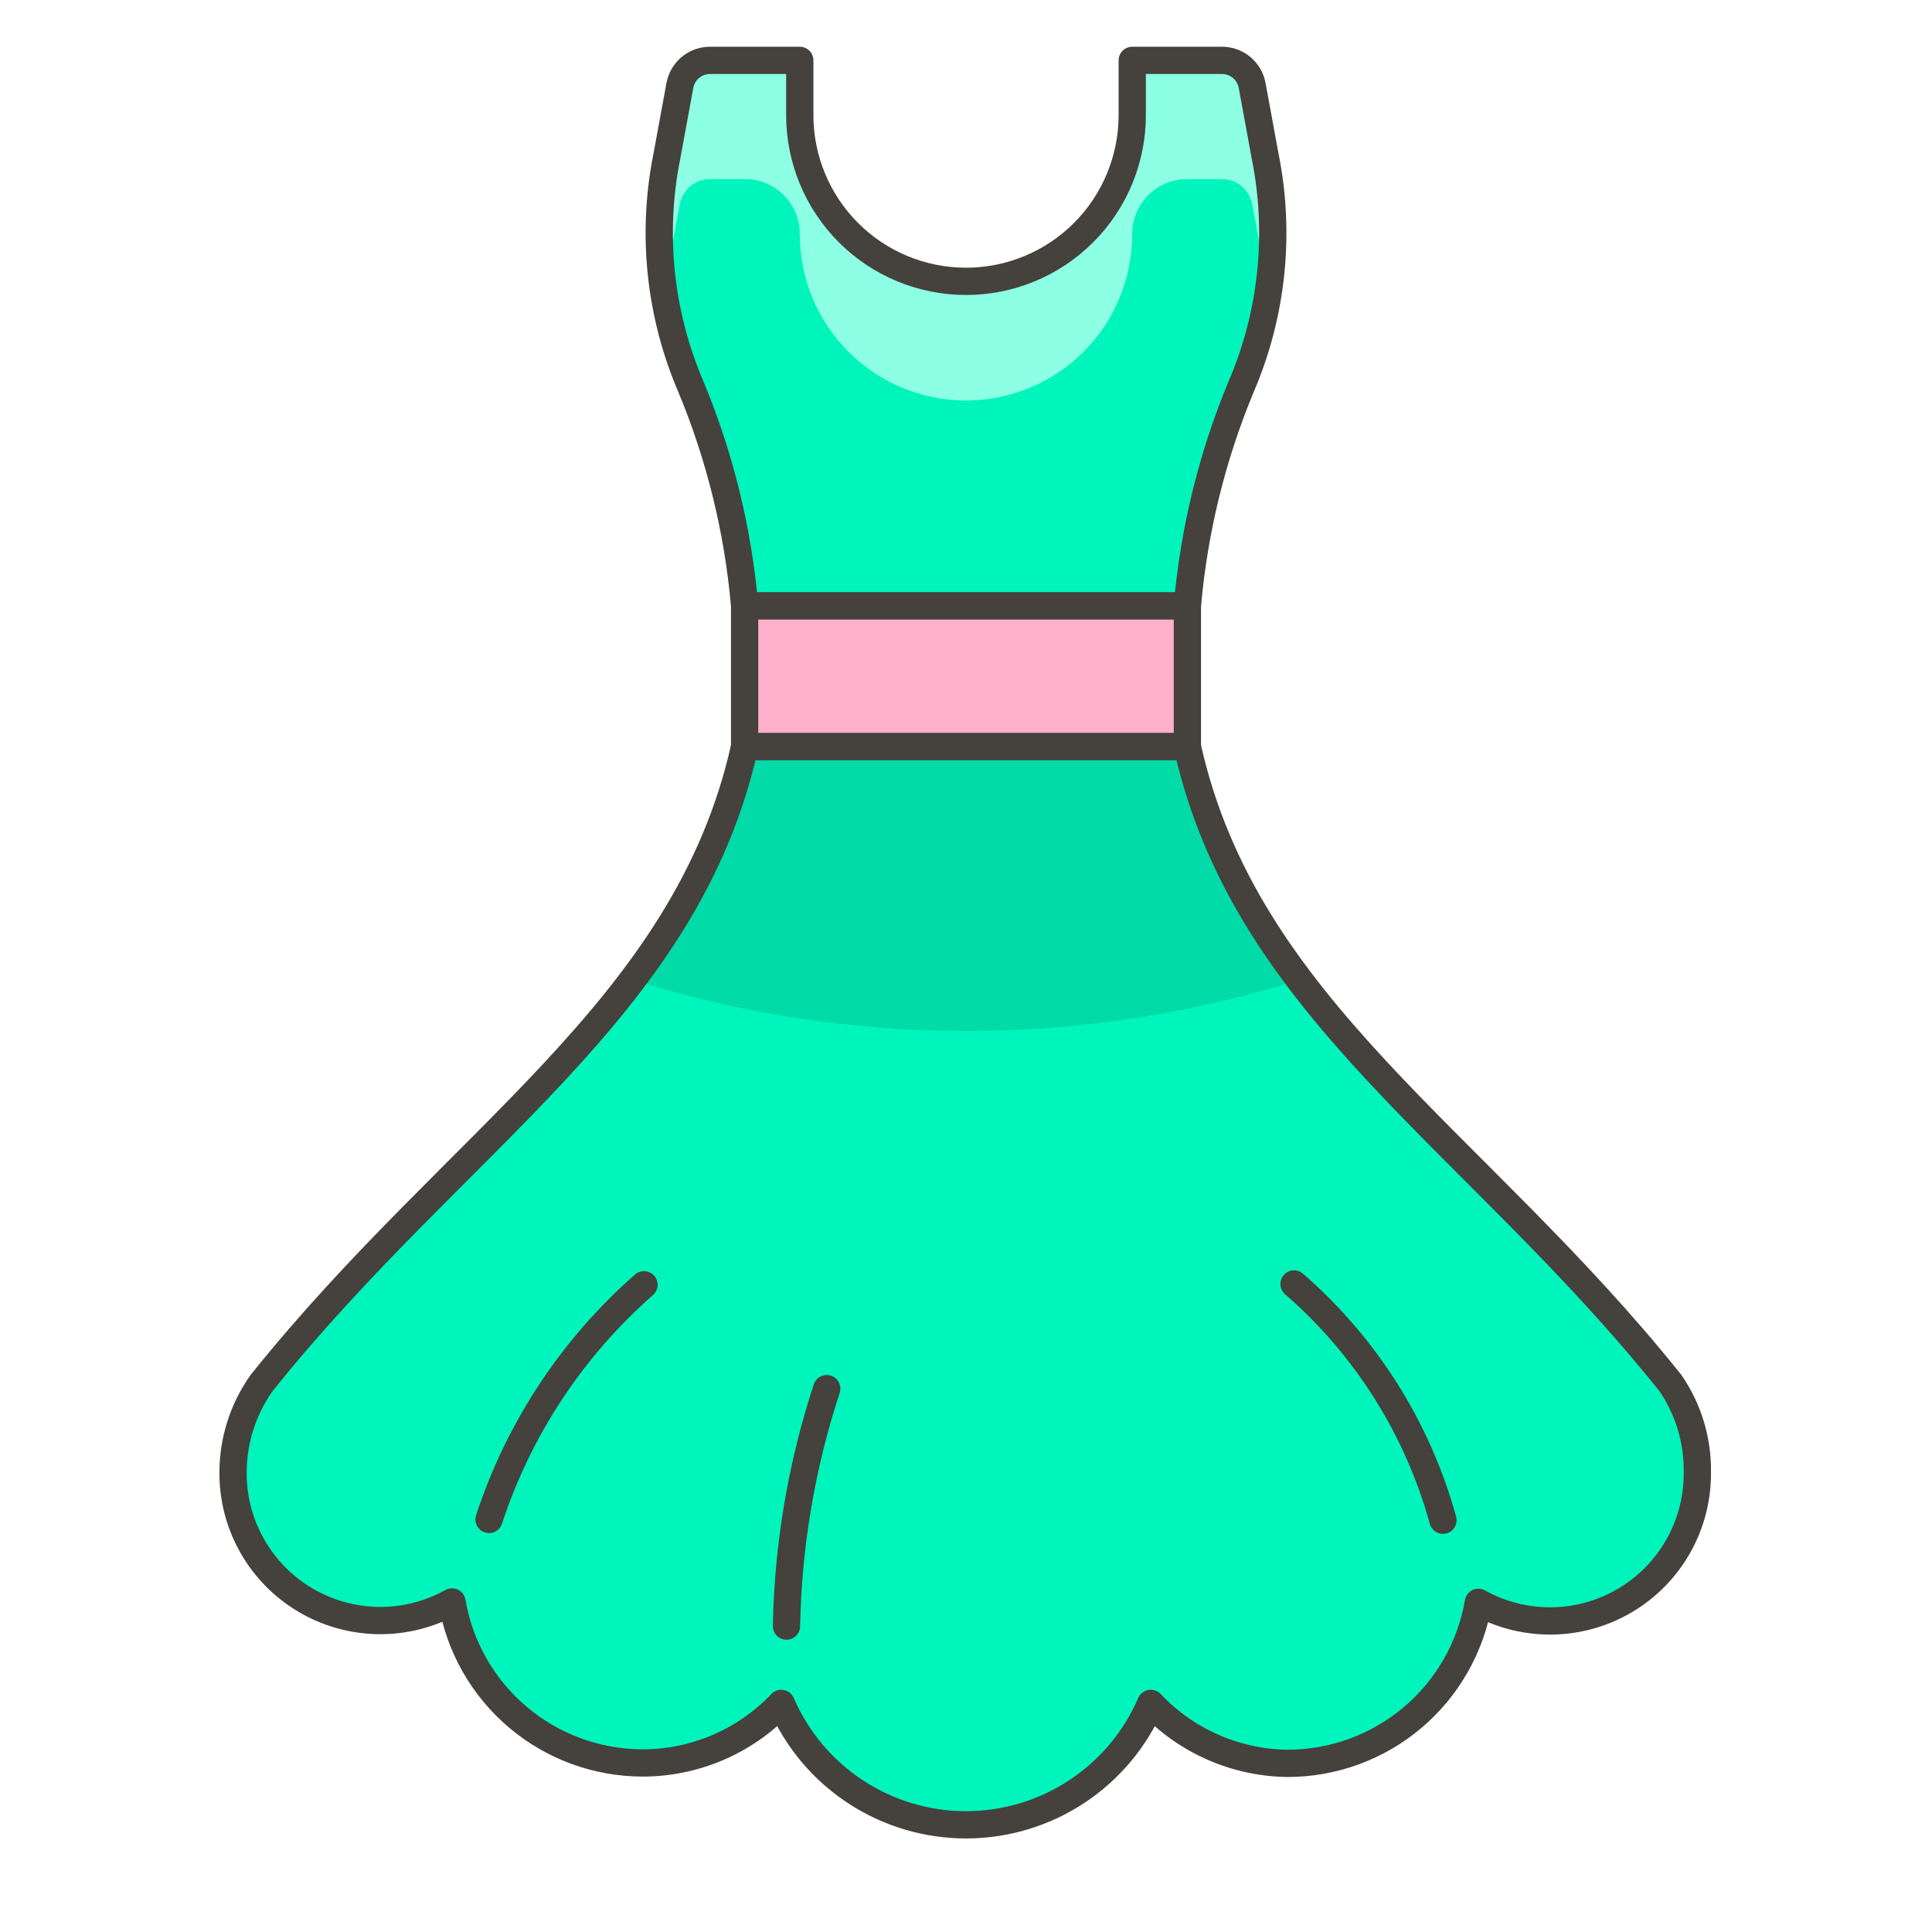
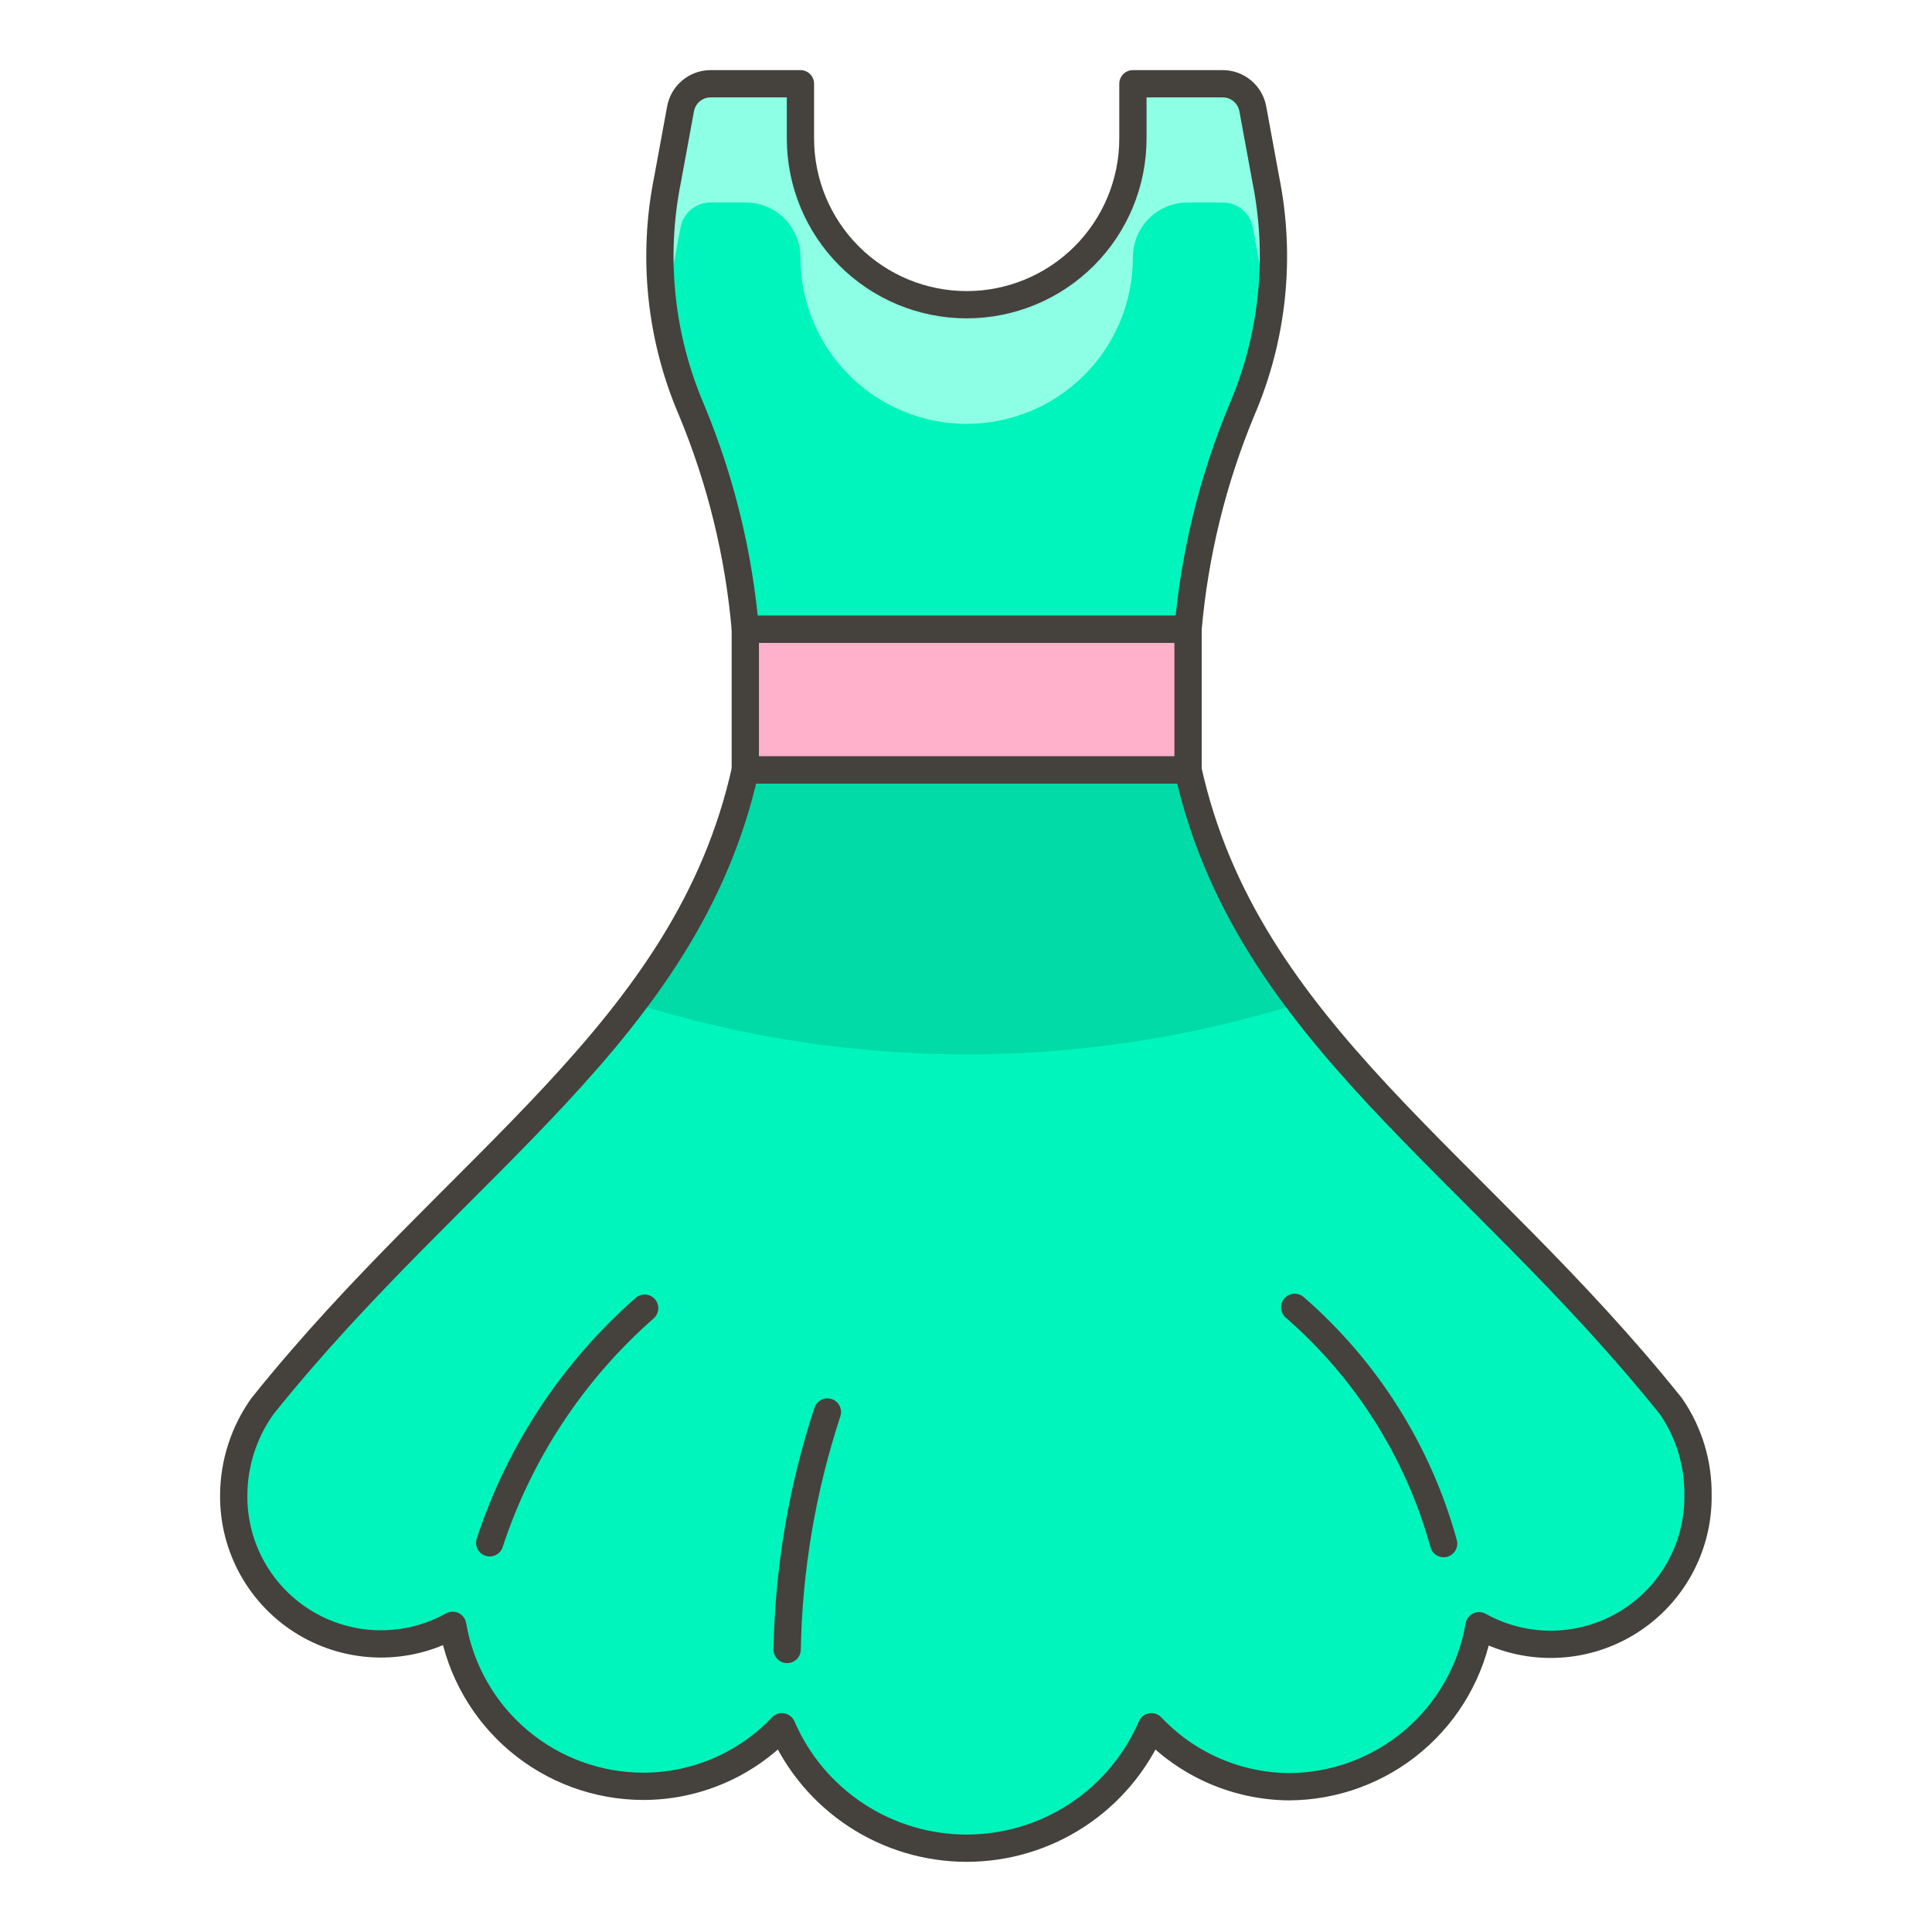
<svg xmlns="http://www.w3.org/2000/svg" width="496" height="496" viewBox="0 0 496 496" fill="none">
-   <path d="M428.834 355.054C378.614 292.33 319.817 259.057 304.834 191.684H191.167C176.184 259.057 117.387 292.33 67.167 355.054C62.445 361.698 59.883 369.635 59.831 377.787C59.754 384.412 61.42 390.941 64.66 396.72C67.901 402.499 72.603 407.325 78.295 410.716C83.988 414.106 90.471 415.942 97.096 416.038C103.721 416.135 110.255 414.49 116.044 411.267C118.016 422.811 124.001 433.287 132.943 440.849C141.885 448.411 153.21 452.573 164.921 452.6C171.59 452.607 178.191 451.254 184.321 448.625C190.45 445.995 195.979 442.144 200.571 437.307C204.571 446.566 211.193 454.452 219.621 459.992C228.049 465.532 237.915 468.484 248.001 468.484C258.087 468.484 267.952 465.532 276.38 459.992C284.808 454.452 291.431 446.566 295.431 437.307C299.965 442.113 305.424 445.954 311.478 448.6C317.533 451.245 324.06 452.641 330.667 452.704C342.378 452.676 353.703 448.514 362.645 440.952C371.587 433.39 377.572 422.914 379.544 411.37C385.333 414.593 391.867 416.238 398.492 416.142C405.117 416.045 411.6 414.21 417.293 410.819C422.985 407.429 427.687 402.602 430.928 396.823C434.168 391.044 435.834 384.515 435.757 377.89C435.868 369.745 433.449 361.766 428.834 355.054Z" fill="#00F5BC" />
-   <path d="M191.168 155.517H304.835V191.683H191.168V155.517Z" fill="#FFB0CA" stroke="#45413C" stroke-width="7" stroke-linecap="round" stroke-linejoin="round" />
-   <path d="M318.579 99.407C326.65 80.695 328.813 59.965 324.779 39.99L321.472 22.01C321.155 20.185 320.204 18.531 318.786 17.34C317.368 16.149 315.574 15.497 313.722 15.5H290.679V29.553C290.679 40.872 286.183 51.727 278.179 59.73C270.176 67.734 259.321 72.23 248.002 72.23C236.684 72.23 225.829 67.734 217.825 59.73C209.822 51.727 205.326 40.872 205.326 29.553V15.5H182.282C180.43 15.497 178.637 16.149 177.219 17.34C175.801 18.531 174.849 20.185 174.532 22.01L171.226 39.99C167.192 59.965 169.355 80.695 177.426 99.407C184.85 117.297 189.485 136.22 191.169 155.517H304.836C306.519 136.22 311.154 117.297 318.579 99.407Z" fill="#00F5BC" />
-   <path d="M170.396 75.64C171.016 71.507 173.703 56.627 174.53 52.493C174.846 50.669 175.798 49.014 177.216 47.823C178.634 46.632 180.428 45.98 182.28 45.983H191.27C193.124 45.983 194.96 46.35 196.672 47.063C198.383 47.776 199.937 48.82 201.243 50.136C202.55 51.452 203.583 53.013 204.283 54.73C204.983 56.447 205.337 58.286 205.323 60.14C205.323 71.459 209.819 82.314 217.823 90.317C225.826 98.32 236.681 102.817 248 102.817C259.318 102.817 270.173 98.32 278.177 90.317C286.18 82.314 290.676 71.459 290.676 60.14C290.663 58.286 291.016 56.447 291.716 54.73C292.416 53.013 293.449 51.452 294.756 50.136C296.062 48.82 297.616 47.776 299.328 47.063C301.039 46.35 302.875 45.983 304.73 45.983H313.72C315.572 45.98 317.365 46.632 318.783 47.823C320.201 49.014 321.153 50.669 321.47 52.493C322.296 56.627 324.983 71.507 325.603 75.64C327.292 63.792 327.012 51.747 324.776 39.99L321.47 22.01C321.153 20.185 320.201 18.531 318.783 17.34C317.365 16.149 315.572 15.497 313.72 15.5H290.676V29.553C290.676 40.872 286.18 51.727 278.177 59.73C270.173 67.734 259.318 72.23 248 72.23C236.681 72.23 225.826 67.734 217.823 59.73C209.819 51.727 205.323 40.872 205.323 29.553V15.5H182.28C180.428 15.497 178.634 16.149 177.216 17.34C175.798 18.531 174.846 20.185 174.53 22.01L171.223 39.99C168.987 51.747 168.708 63.792 170.396 75.64Z" fill="#8CFFE4" />
-   <path d="M318.579 99.407C326.65 80.695 328.813 59.965 324.779 39.99L321.472 22.01C321.155 20.185 320.204 18.531 318.786 17.34C317.368 16.149 315.574 15.497 313.722 15.5H290.679V29.553C290.679 40.872 286.183 51.727 278.179 59.73C270.176 67.734 259.321 72.23 248.002 72.23C236.684 72.23 225.829 67.734 217.825 59.73C209.822 51.727 205.326 40.872 205.326 29.553V15.5H182.282C180.43 15.497 178.637 16.149 177.219 17.34C175.801 18.531 174.849 20.185 174.532 22.01L171.226 39.99C167.192 59.965 169.355 80.695 177.426 99.407C184.85 117.297 189.485 136.22 191.169 155.517H304.836C306.519 136.22 311.154 117.297 318.579 99.407V99.407Z" stroke="#45413C" stroke-width="7" stroke-linecap="round" stroke-linejoin="round" />
-   <path d="M333.663 251.514C319.783 233.925 309.941 213.499 304.833 191.684H191.166C186.058 213.499 176.215 233.925 162.336 251.514C218.094 269.079 277.904 269.079 333.663 251.514Z" fill="#00DBA8" />
-   <path d="M428.834 355.054C378.614 292.33 319.817 259.057 304.834 191.684H191.167C176.184 259.057 117.387 292.33 67.167 355.054C62.445 361.698 59.883 369.635 59.831 377.787C59.754 384.412 61.42 390.941 64.66 396.72C67.901 402.499 72.603 407.325 78.295 410.716C83.988 414.106 90.471 415.942 97.096 416.038C103.721 416.135 110.255 414.49 116.044 411.267C118.016 422.811 124.001 433.287 132.943 440.849C141.885 448.411 153.21 452.573 164.921 452.6C171.59 452.607 178.191 451.254 184.321 448.625C190.45 445.995 195.979 442.144 200.571 437.307C204.571 446.566 211.193 454.452 219.621 459.992C228.049 465.532 237.915 468.484 248.001 468.484C258.087 468.484 267.952 465.532 276.38 459.992C284.808 454.452 291.431 446.566 295.431 437.307C299.965 442.113 305.424 445.954 311.478 448.6C317.533 451.245 324.06 452.641 330.667 452.704C342.378 452.676 353.703 448.514 362.645 440.952C371.587 433.39 377.572 422.914 379.544 411.37C385.333 414.593 391.867 416.238 398.492 416.142C405.117 416.045 411.6 414.21 417.293 410.819C422.985 407.429 427.687 402.602 430.928 396.823C434.168 391.044 435.834 384.515 435.757 377.89C435.868 369.745 433.449 361.766 428.834 355.054V355.054Z" stroke="#45413C" stroke-width="7" stroke-linecap="round" stroke-linejoin="round" />
-   <path d="M125.551 390.083C133.184 366.805 146.922 346 165.334 329.84" stroke="#45413C" stroke-width="7" stroke-linecap="round" stroke-linejoin="round" />
-   <path d="M370.452 390.29C363.959 366.748 350.658 345.646 332.219 329.634" stroke="#45413C" stroke-width="7" stroke-linecap="round" stroke-linejoin="round" />
-   <path d="M201.914 417.467C202.297 396.743 205.78 376.193 212.247 356.5" stroke="#45413C" stroke-width="7" stroke-linecap="round" stroke-linejoin="round" />
+   <path d="M429.006 361.054C378.786 298.33 319.989 265.057 305.006 197.684H191.339C176.356 265.057 117.559 298.33 67.339 361.054C62.617 367.698 60.055 375.635 60.002 383.787C59.926 390.412 61.592 396.941 64.832 402.72C68.073 408.499 72.775 413.325 78.467 416.716C84.16 420.106 90.643 421.942 97.268 422.038C103.893 422.135 110.427 420.49 116.216 417.267C118.188 428.811 124.173 439.287 133.115 446.849C142.057 454.411 153.382 458.573 165.093 458.6C171.762 458.607 178.363 457.254 184.492 454.625C190.622 451.995 196.151 448.144 200.743 443.307C204.742 452.566 211.365 460.452 219.793 465.992C228.221 471.532 238.087 474.484 248.173 474.484C258.258 474.484 268.124 471.532 276.552 465.992C284.98 460.452 291.603 452.566 295.603 443.307C300.137 448.113 305.595 451.954 311.65 454.6C317.705 457.245 324.232 458.641 330.839 458.704C342.55 458.676 353.875 454.514 362.817 446.952C371.759 439.39 377.744 428.914 379.716 417.37C385.505 420.593 392.039 422.238 398.664 422.142C405.289 422.045 411.772 420.21 417.464 416.819C423.157 413.429 427.859 408.602 431.099 402.823C434.34 397.044 436.005 390.515 435.929 383.89C436.039 375.745 433.621 367.766 429.006 361.054Z" fill="#00F5BC" />
+   <path d="M191.34 161.517H305.007V197.683H191.34V161.517Z" fill="#FFB0CA" stroke="#45413C" stroke-width="7" stroke-linecap="round" stroke-linejoin="round" />
+   <path d="M318.751 105.407C326.822 86.695 328.985 65.965 324.951 45.99L321.644 28.01C321.327 26.185 320.376 24.531 318.958 23.34C317.54 22.149 315.746 21.497 313.894 21.5H290.851V35.553C290.851 46.872 286.355 57.727 278.351 65.73C270.348 73.734 259.493 78.23 248.174 78.23C236.856 78.23 226.001 73.734 217.997 65.73C209.994 57.727 205.497 46.872 205.497 35.553V21.5H182.454C180.602 21.497 178.809 22.149 177.391 23.34C175.972 24.531 175.021 26.185 174.704 28.01L171.397 45.99C167.364 65.965 169.527 86.695 177.597 105.407C185.022 123.297 189.657 142.22 191.341 161.517H305.007C306.691 142.22 311.326 123.297 318.751 105.407Z" fill="#00F5BC" />
+   <path d="M170.568 81.64C171.188 77.507 173.875 62.627 174.701 58.493C175.018 56.669 175.97 55.014 177.388 53.823C178.806 52.632 180.599 51.98 182.451 51.983H191.441C193.296 51.983 195.132 52.35 196.843 53.063C198.555 53.776 200.109 54.82 201.415 56.136C202.722 57.452 203.755 59.013 204.455 60.73C205.155 62.447 205.508 64.286 205.495 66.14C205.495 77.459 209.991 88.314 217.994 96.317C225.998 104.32 236.853 108.817 248.171 108.817C259.49 108.817 270.345 104.32 278.348 96.317C286.352 88.314 290.848 77.459 290.848 66.14C290.834 64.286 291.188 62.447 291.888 60.73C292.588 59.013 293.621 57.452 294.928 56.136C296.234 54.82 297.788 53.776 299.499 53.063C301.211 52.35 303.047 51.983 304.901 51.983H313.891C315.743 51.98 317.537 52.632 318.955 53.823C320.373 55.014 321.325 56.669 321.641 58.493C322.468 62.627 325.155 77.507 325.775 81.64C327.463 69.792 327.184 57.747 324.948 45.99L321.641 28.01C321.325 26.185 320.373 24.531 318.955 23.34C317.537 22.149 315.743 21.497 313.891 21.5H290.848V35.553C290.848 46.872 286.352 57.727 278.348 65.73C270.345 73.734 259.49 78.23 248.171 78.23C236.853 78.23 225.998 73.734 217.994 65.73C209.991 57.727 205.495 46.872 205.495 35.553V21.5H182.451C180.599 21.497 178.806 22.149 177.388 23.34C175.97 24.531 175.018 26.185 174.701 28.01L171.395 45.99C169.159 57.747 168.879 69.792 170.568 81.64Z" fill="#8CFFE4" />
+   <path d="M318.751 105.407C326.822 86.695 328.985 65.965 324.951 45.99L321.644 28.01C321.327 26.185 320.376 24.531 318.958 23.34C317.54 22.149 315.746 21.497 313.894 21.5H290.851V35.553C290.851 46.872 286.355 57.727 278.351 65.73C270.348 73.734 259.493 78.23 248.174 78.23C236.856 78.23 226.001 73.734 217.997 65.73C209.994 57.727 205.497 46.872 205.497 35.553V21.5H182.454C180.602 21.497 178.809 22.149 177.391 23.34C175.972 24.531 175.021 26.185 174.704 28.01L171.397 45.99C167.364 65.965 169.527 86.695 177.597 105.407C185.022 123.297 189.657 142.22 191.341 161.517H305.007C306.691 142.22 311.326 123.297 318.751 105.407V105.407Z" stroke="#45413C" stroke-width="7" stroke-linecap="round" stroke-linejoin="round" />
+   <path d="M333.835 257.514C319.955 239.925 310.113 219.499 305.005 197.684H191.338C186.23 219.499 176.387 239.925 162.508 257.514C218.266 275.079 278.076 275.079 333.835 257.514Z" fill="#00DBA8" />
+   <path d="M429.006 361.054C378.786 298.33 319.989 265.057 305.006 197.684H191.339C176.356 265.057 117.559 298.33 67.339 361.054C62.617 367.698 60.055 375.635 60.002 383.787C59.926 390.412 61.592 396.941 64.832 402.72C68.073 408.499 72.775 413.325 78.467 416.716C84.16 420.106 90.643 421.942 97.268 422.038C103.893 422.135 110.427 420.49 116.216 417.267C118.188 428.811 124.173 439.287 133.115 446.849C142.057 454.411 153.382 458.573 165.093 458.6C171.762 458.607 178.363 457.254 184.492 454.625C190.622 451.995 196.151 448.144 200.743 443.307C204.742 452.566 211.365 460.452 219.793 465.992C228.221 471.532 238.087 474.484 248.173 474.484C258.258 474.484 268.124 471.532 276.552 465.992C284.98 460.452 291.603 452.566 295.603 443.307C300.137 448.113 305.595 451.954 311.65 454.6C317.705 457.245 324.232 458.641 330.839 458.704C342.55 458.676 353.875 454.514 362.817 446.952C371.759 439.39 377.744 428.914 379.716 417.37C385.505 420.593 392.039 422.238 398.664 422.142C405.289 422.045 411.772 420.21 417.464 416.819C423.157 413.429 427.859 408.602 431.099 402.823C434.34 397.044 436.005 390.515 435.929 383.89C436.04 375.745 433.621 367.766 429.006 361.054V361.054Z" stroke="#45413C" stroke-width="7" stroke-linecap="round" stroke-linejoin="round" />
+   <path d="M125.723 396.083C133.355 372.805 147.094 352 165.506 335.84" stroke="#45413C" stroke-width="7" stroke-linecap="round" stroke-linejoin="round" />
+   <path d="M370.624 396.29C364.131 372.748 350.83 351.646 332.391 335.634" stroke="#45413C" stroke-width="7" stroke-linecap="round" stroke-linejoin="round" />
+   <path d="M202.086 423.467C202.469 402.743 205.952 382.193 212.419 362.5" stroke="#45413C" stroke-width="7" stroke-linecap="round" stroke-linejoin="round" />
</svg>
